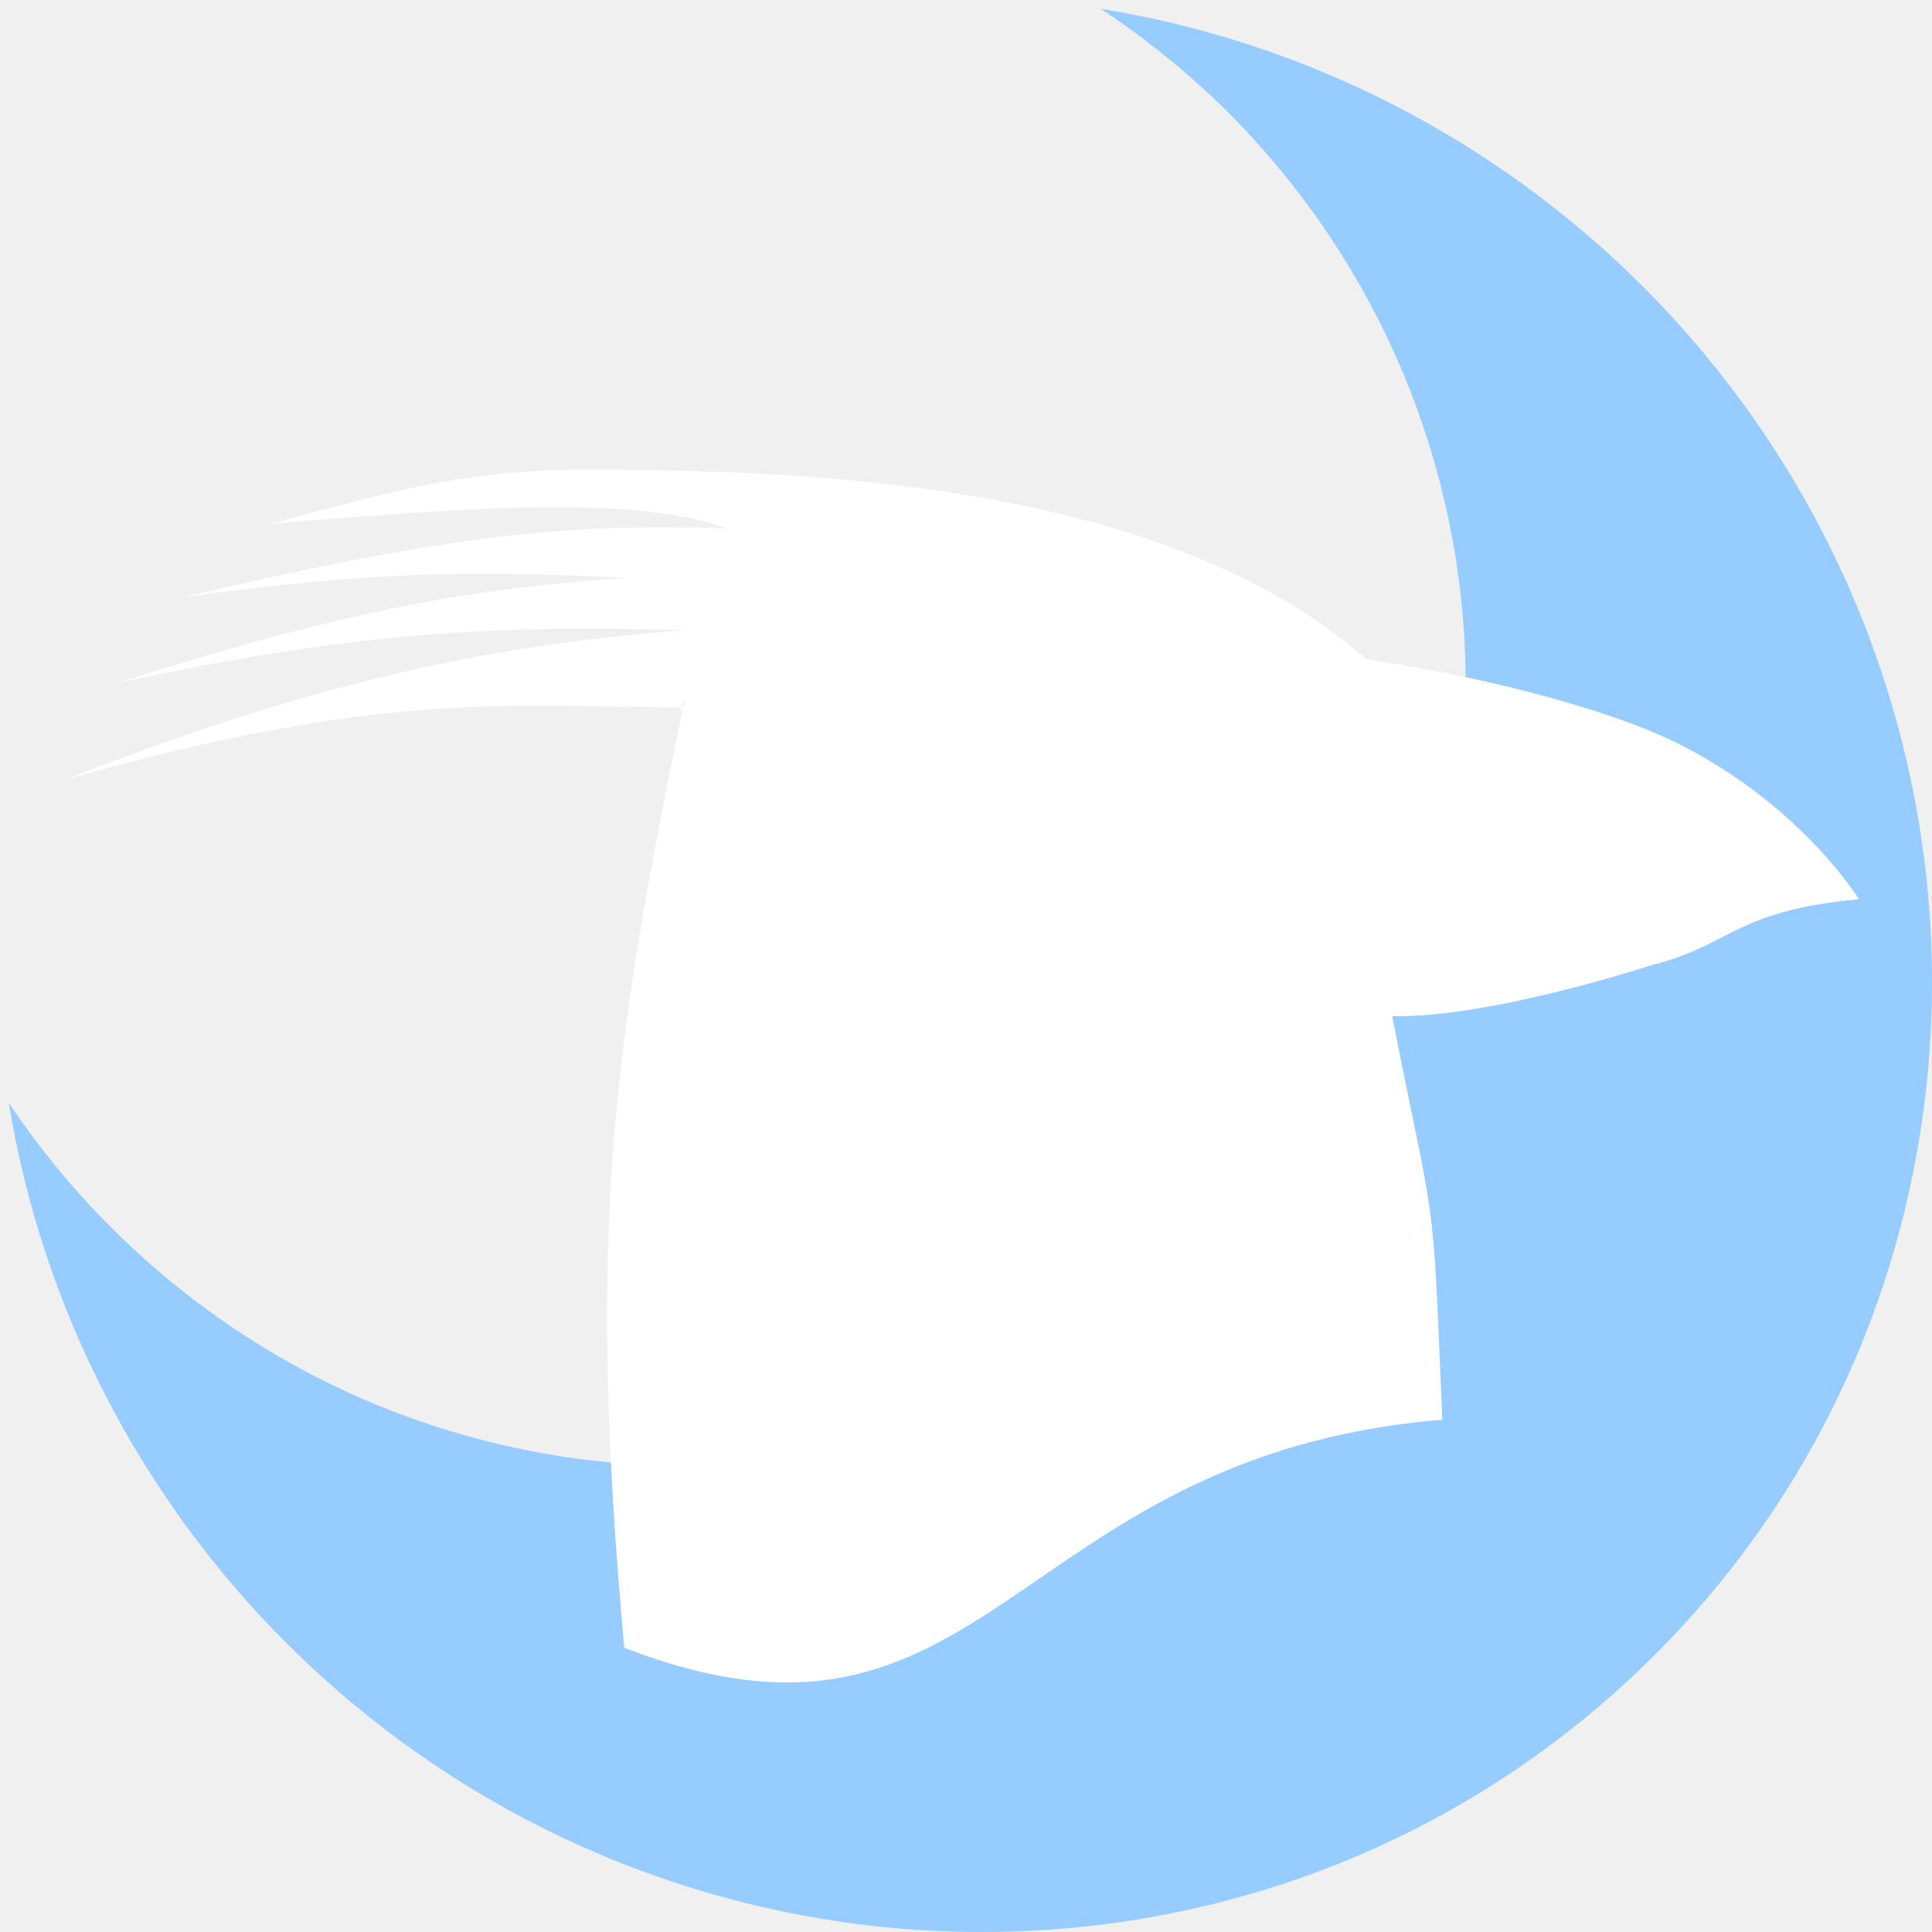
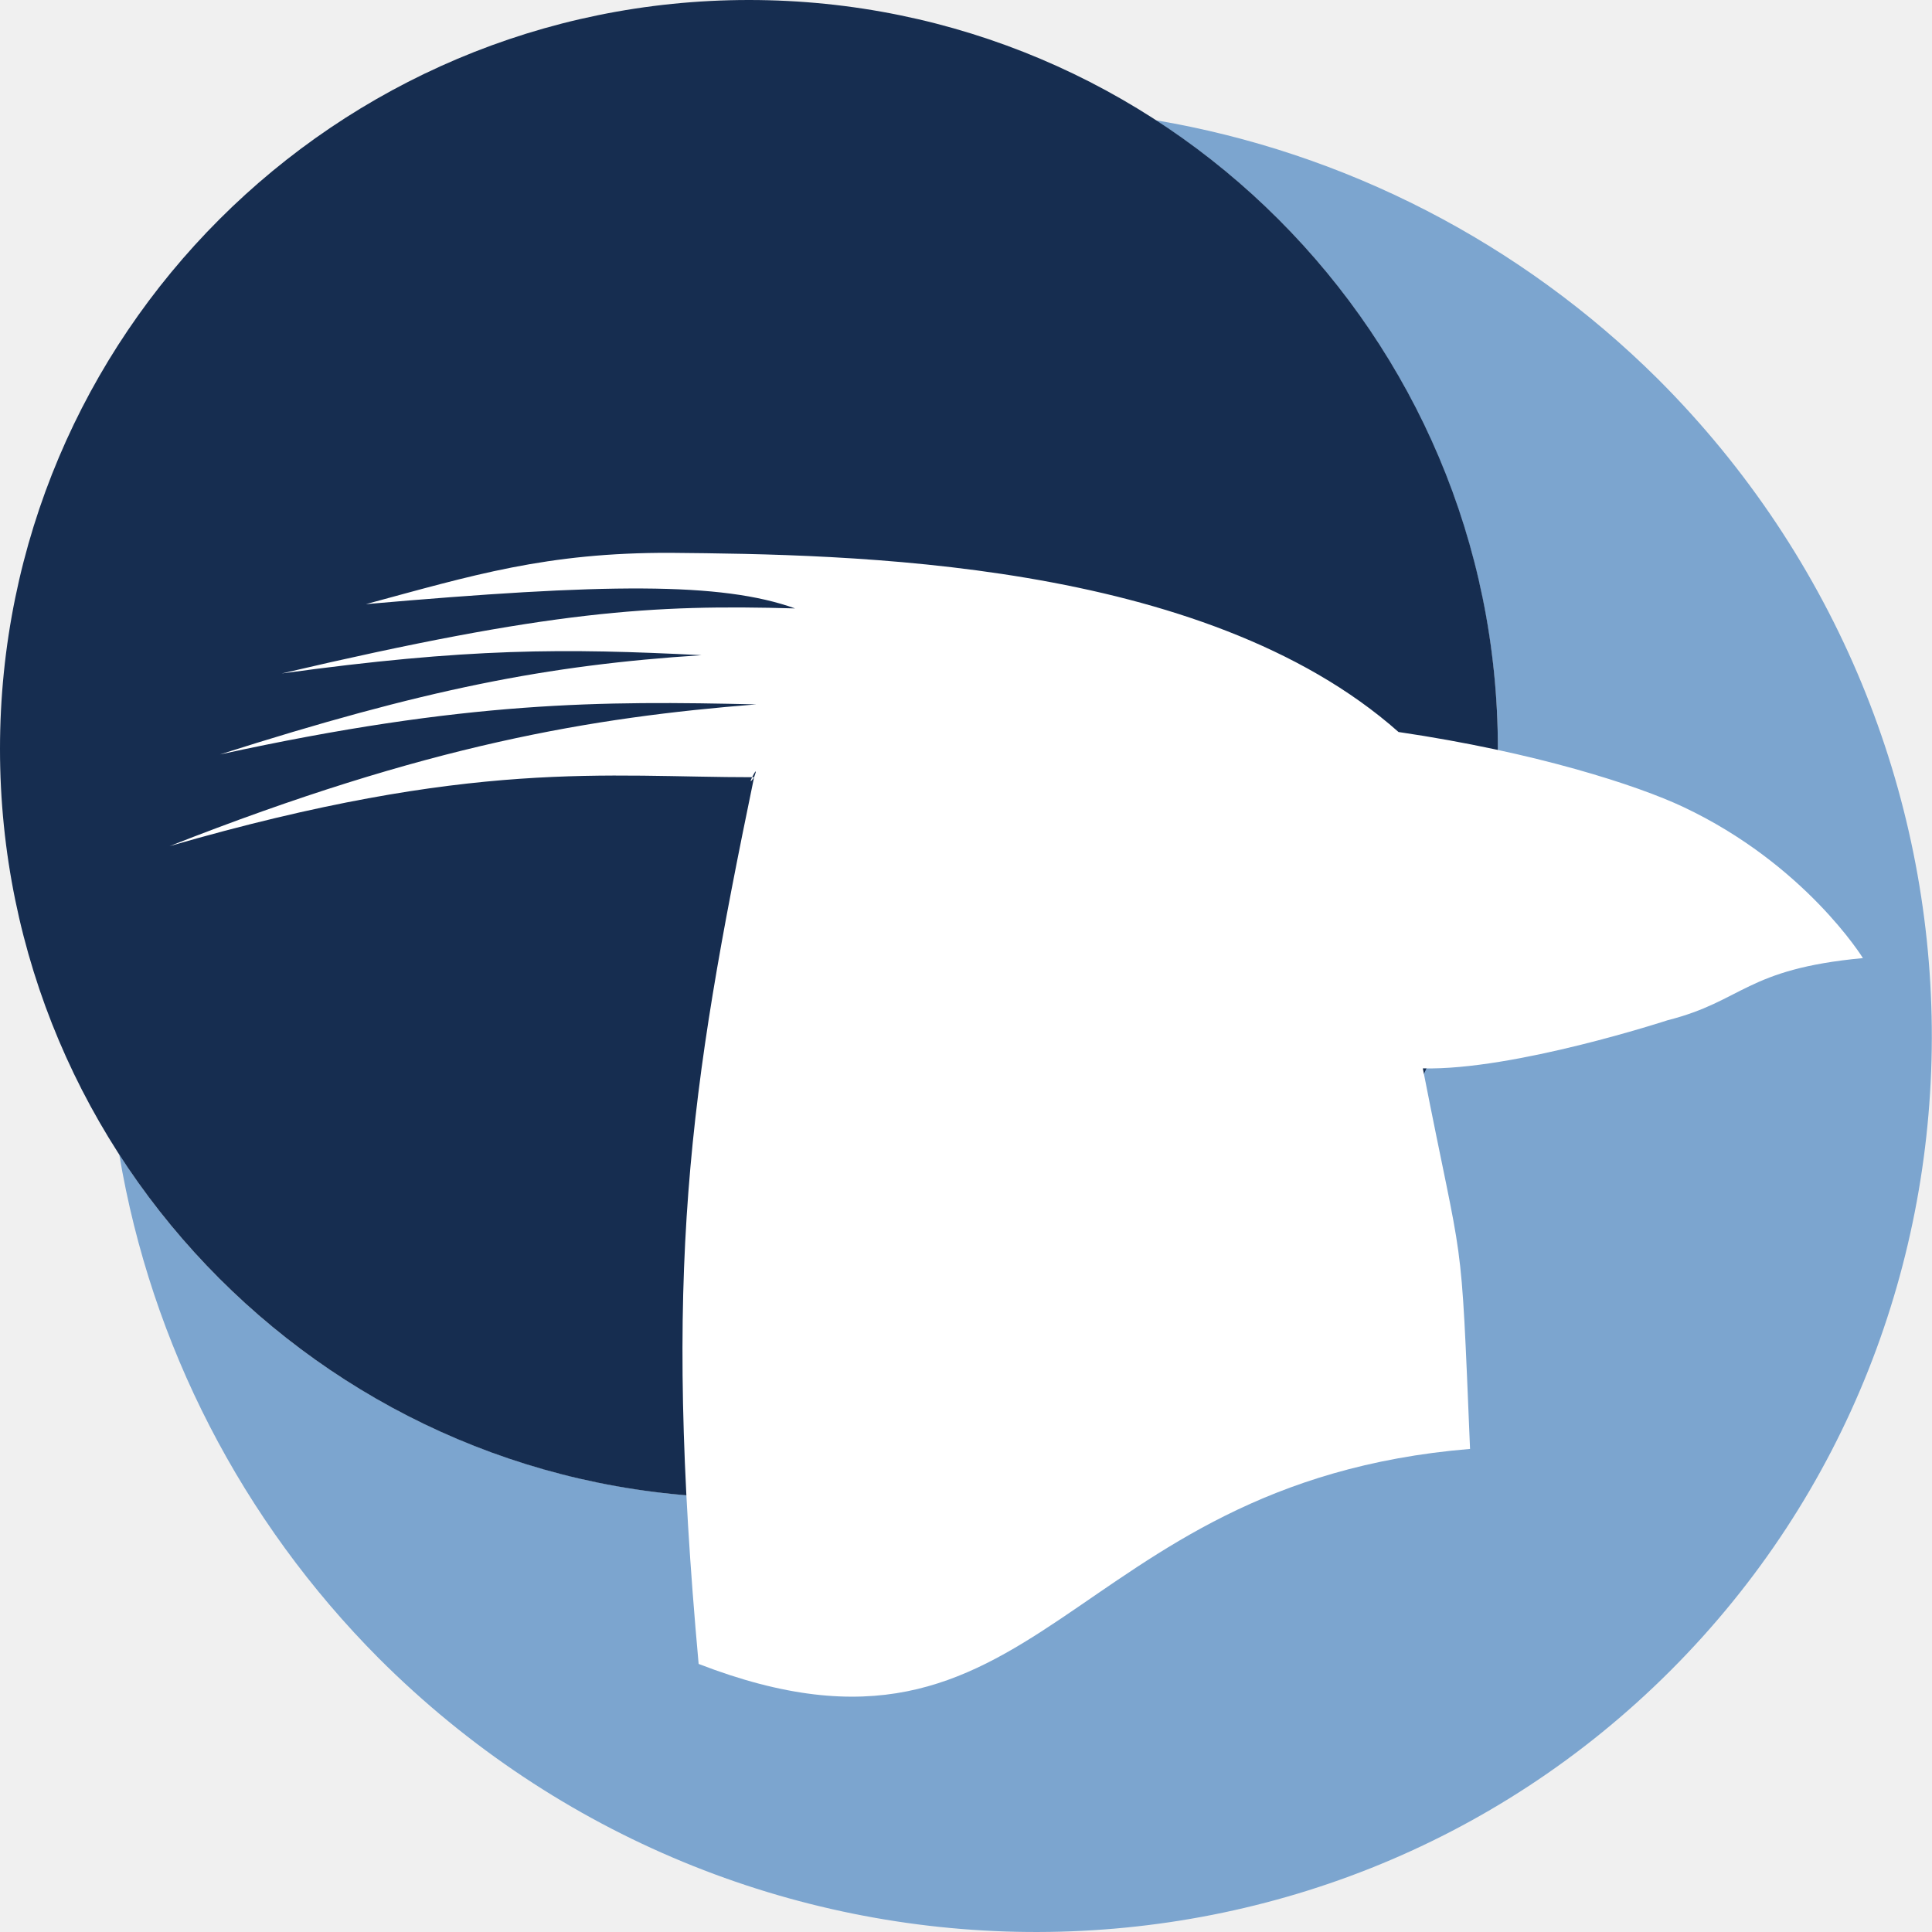
- <svg xmlns="http://www.w3.org/2000/svg" width="512" height="512" viewBox="0 0 512 512" version="1.1" id="svg8">
+ <svg xmlns="http://www.w3.org/2000/svg" width="542.915" height="542.965" viewBox="0 0 542.915 542.965" version="1.1" id="svg8">
  <defs id="defs2" />
-   <g transform="translate(902.1432,646.7973)" id="layer1">
-     <path style="fill:#96ccff;fill-opacity:1;stroke:none;stroke-width:3.891;stroke-linecap:butt;stroke-linejoin:bevel;stroke-miterlimit:4;stroke-dasharray:none;stroke-opacity:1;paint-order:markers fill stroke" d="m -610.508,-644.48 a 213.169,209.134 44.793 0 1 33.465,27.093 213.169,209.134 44.793 0 1 2.903,298.593 213.169,209.134 44.793 0 1 -298.634,-2.806 213.169,209.134 44.793 0 1 -27.05,-32.969 259.114,254.209 44.793 0 0 73.258,142.888 259.114,254.209 44.793 0 0 362.997,3.408 259.114,254.209 44.793 0 0 -3.526,-362.946 259.114,254.209 44.793 0 0 -143.413,-73.261 z" id="path1924" />
-     <path d="m -744.568,-522.394 c -34.931,-0.116 -55.702,6.323 -85.656,14.419 67.386,-5.901 99.887,-6.237 120.612,1.202 -40.082,-1.134 -68.566,0.56 -144.264,18.276 52.331,-7.18 79.343,-7.097 117.989,-5.136 -43.449,2.779 -78.091,9.653 -135.352,27.898 69.492,-15.169 107.411,-15.053 150.739,-14.073 -46.111,3.661 -92.278,11.262 -164.892,39.834 85.339,-24.665 122.426,-19.338 164.26,-19.359 -2.907,4.202 1.956,-5.234 0,0 -18.443,89.162 -25.604,138.528 -15.584,249.199 96.841,37.447 101.805,-50.876 216.794,-60.427 -2.693,-64.916 -1.67,-47.669 -13.268,-106.948 25.622,0.624 68.871,-13.55 68.871,-13.55 21.188,-5.357 21.767,-14.355 54.811,-17.441 0,0 -16.188,-26.322 -50.533,-42.499 -12.839,-6.047 -41.494,-15.368 -79.976,-21.042 -55.027,-48.751 -155.082,-49.89 -204.55,-50.352 z" style="fill:#ffffff;fill-opacity:1;stroke:none;stroke-width:5;stroke-linecap:square;stroke-miterlimit:4;stroke-dasharray:none;paint-order:stroke fill markers;stroke-opacity:1" id="path1934" />
+   <g transform="translate(933.0587,677.7622)" id="layer1">
+     <path id="path1924" style="fill:#7ca5cf;fill-opacity:1;stroke:none;stroke-width:3.891;stroke-linecap:butt;stroke-linejoin:bevel;stroke-miterlimit:4;stroke-dasharray:none;stroke-opacity:1;paint-order:markers fill stroke" d="m 293.826,2.812 a 210.48,210.48 0 0 1 96.219,176.703 210.48,210.48 0 0 1 -61.682,148.107 213.169,209.134 44.793 0 1 -0.361,0.381 213.169,209.134 44.793 0 1 -0.139,0.117 210.48,210.48 0 0 1 -148.299,61.875 A 210.48,210.48 0 0 1 2.594,293.438 259.114,254.209 44.793 0 0 75.576,435.117 259.114,254.209 44.793 0 0 438.574,438.523 259.114,254.209 44.793 0 0 435.047,75.578 259.114,254.209 44.793 0 0 293.826,2.812 Z" transform="translate(-902.1432,-646.7973)" />
+     <circle style="fill:#162d50;fill-opacity:1;stroke-width:2;stroke-linecap:round;stroke-linejoin:round;paint-order:stroke fill markers" id="path1266" cx="-722.579" cy="-467.282" r="210.48" />
+     <path d="m -744.568,-522.394 c -34.931,-0.116 -55.702,6.323 -85.656,14.419 67.386,-5.901 99.887,-6.237 120.612,1.202 -40.082,-1.134 -68.566,0.56 -144.264,18.276 52.331,-7.18 79.343,-7.097 117.989,-5.136 -43.449,2.779 -78.091,9.653 -135.352,27.898 69.492,-15.169 107.411,-15.053 150.739,-14.073 -46.111,3.661 -92.278,11.262 -164.892,39.834 85.339,-24.665 122.426,-19.338 164.26,-19.359 -2.907,4.202 1.956,-5.234 0,0 -18.443,89.162 -25.604,138.528 -15.584,249.199 96.841,37.447 101.805,-50.876 216.794,-60.427 -2.693,-64.916 -1.67,-47.669 -13.268,-106.948 25.622,0.624 68.871,-13.55 68.871,-13.55 21.188,-5.357 21.767,-14.355 54.811,-17.441 0,0 -16.188,-26.322 -50.533,-42.499 -12.839,-6.047 -41.494,-15.368 -79.976,-21.042 -55.027,-48.751 -155.082,-49.89 -204.55,-50.352 z" style="fill:#ffffff;fill-opacity:1;stroke:none;stroke-width:5;stroke-linecap:square;stroke-miterlimit:4;stroke-dasharray:none;stroke-opacity:1;paint-order:stroke fill markers" id="path1934" />
  </g>
</svg>
